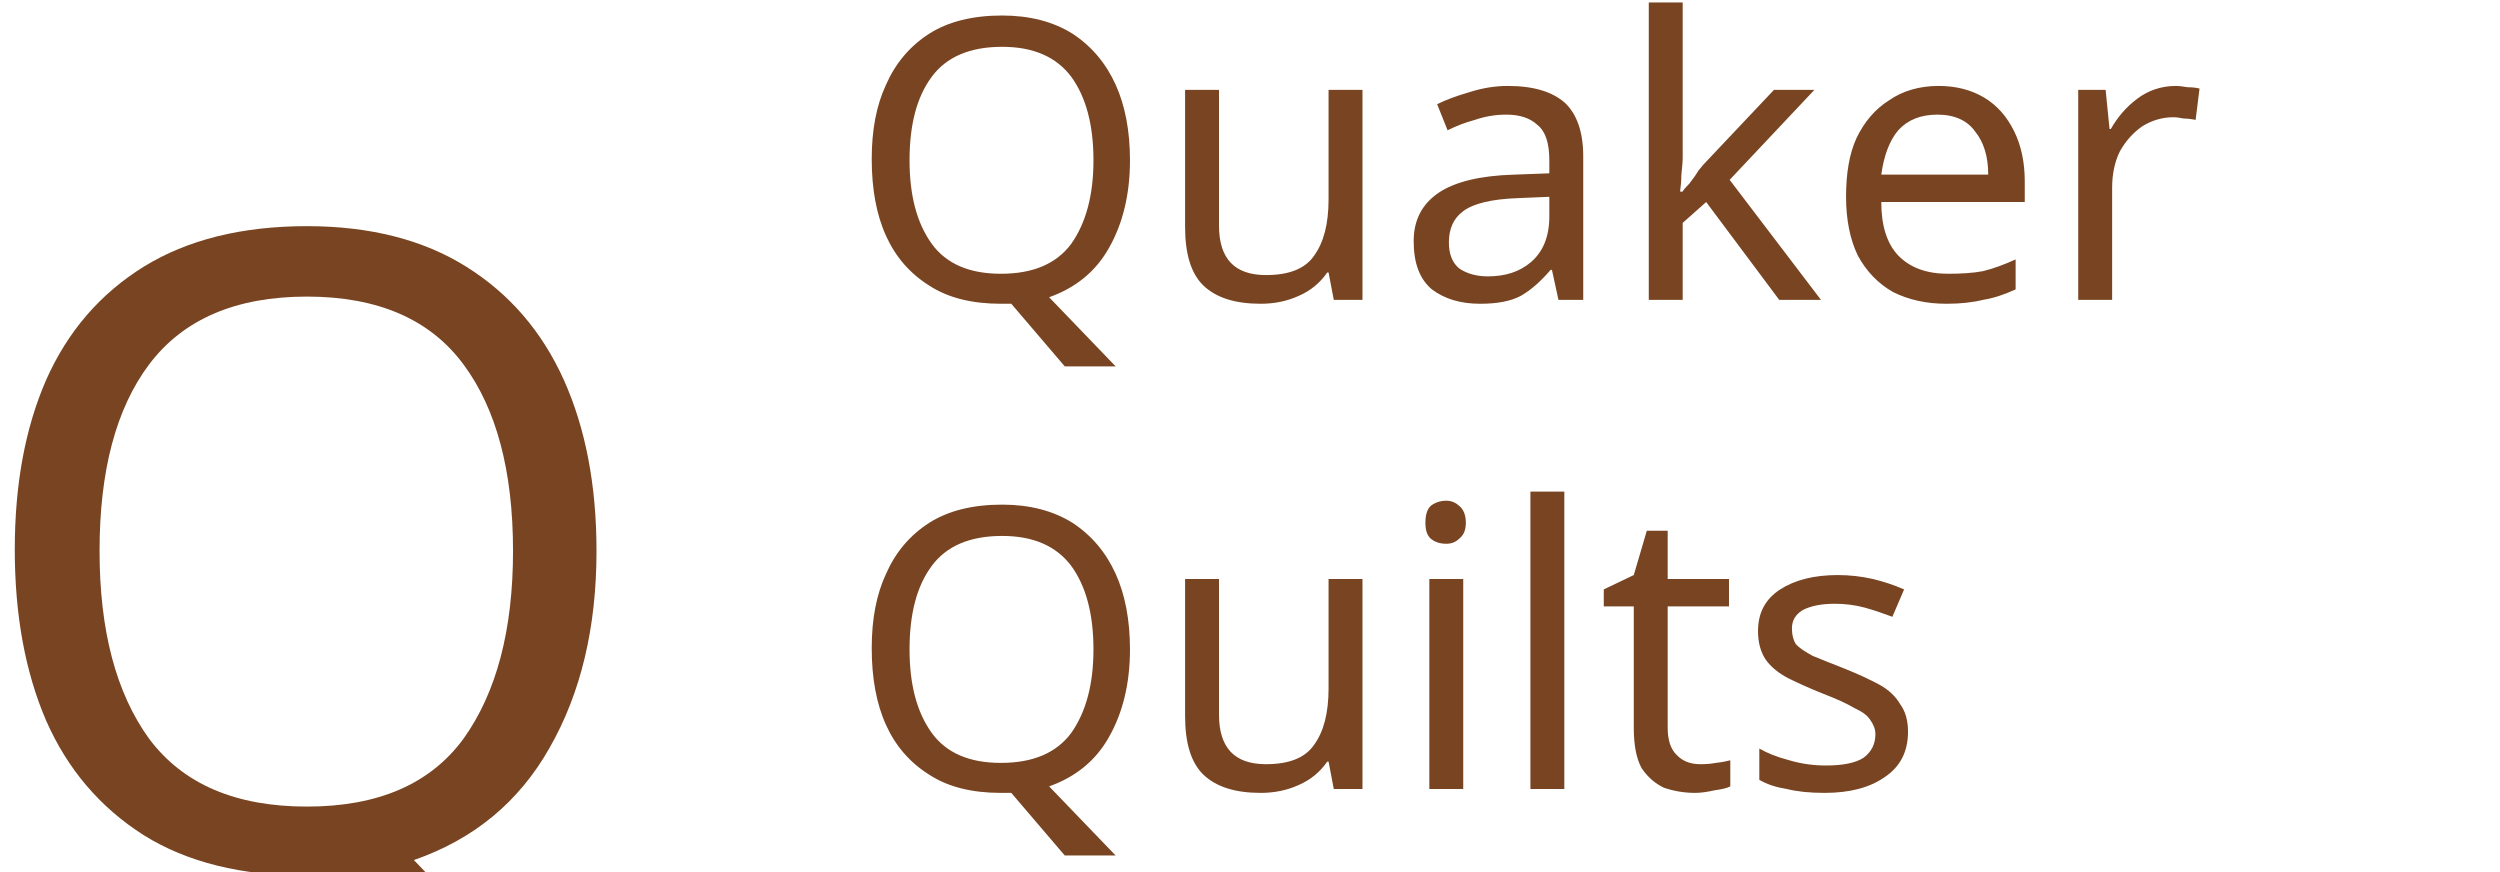
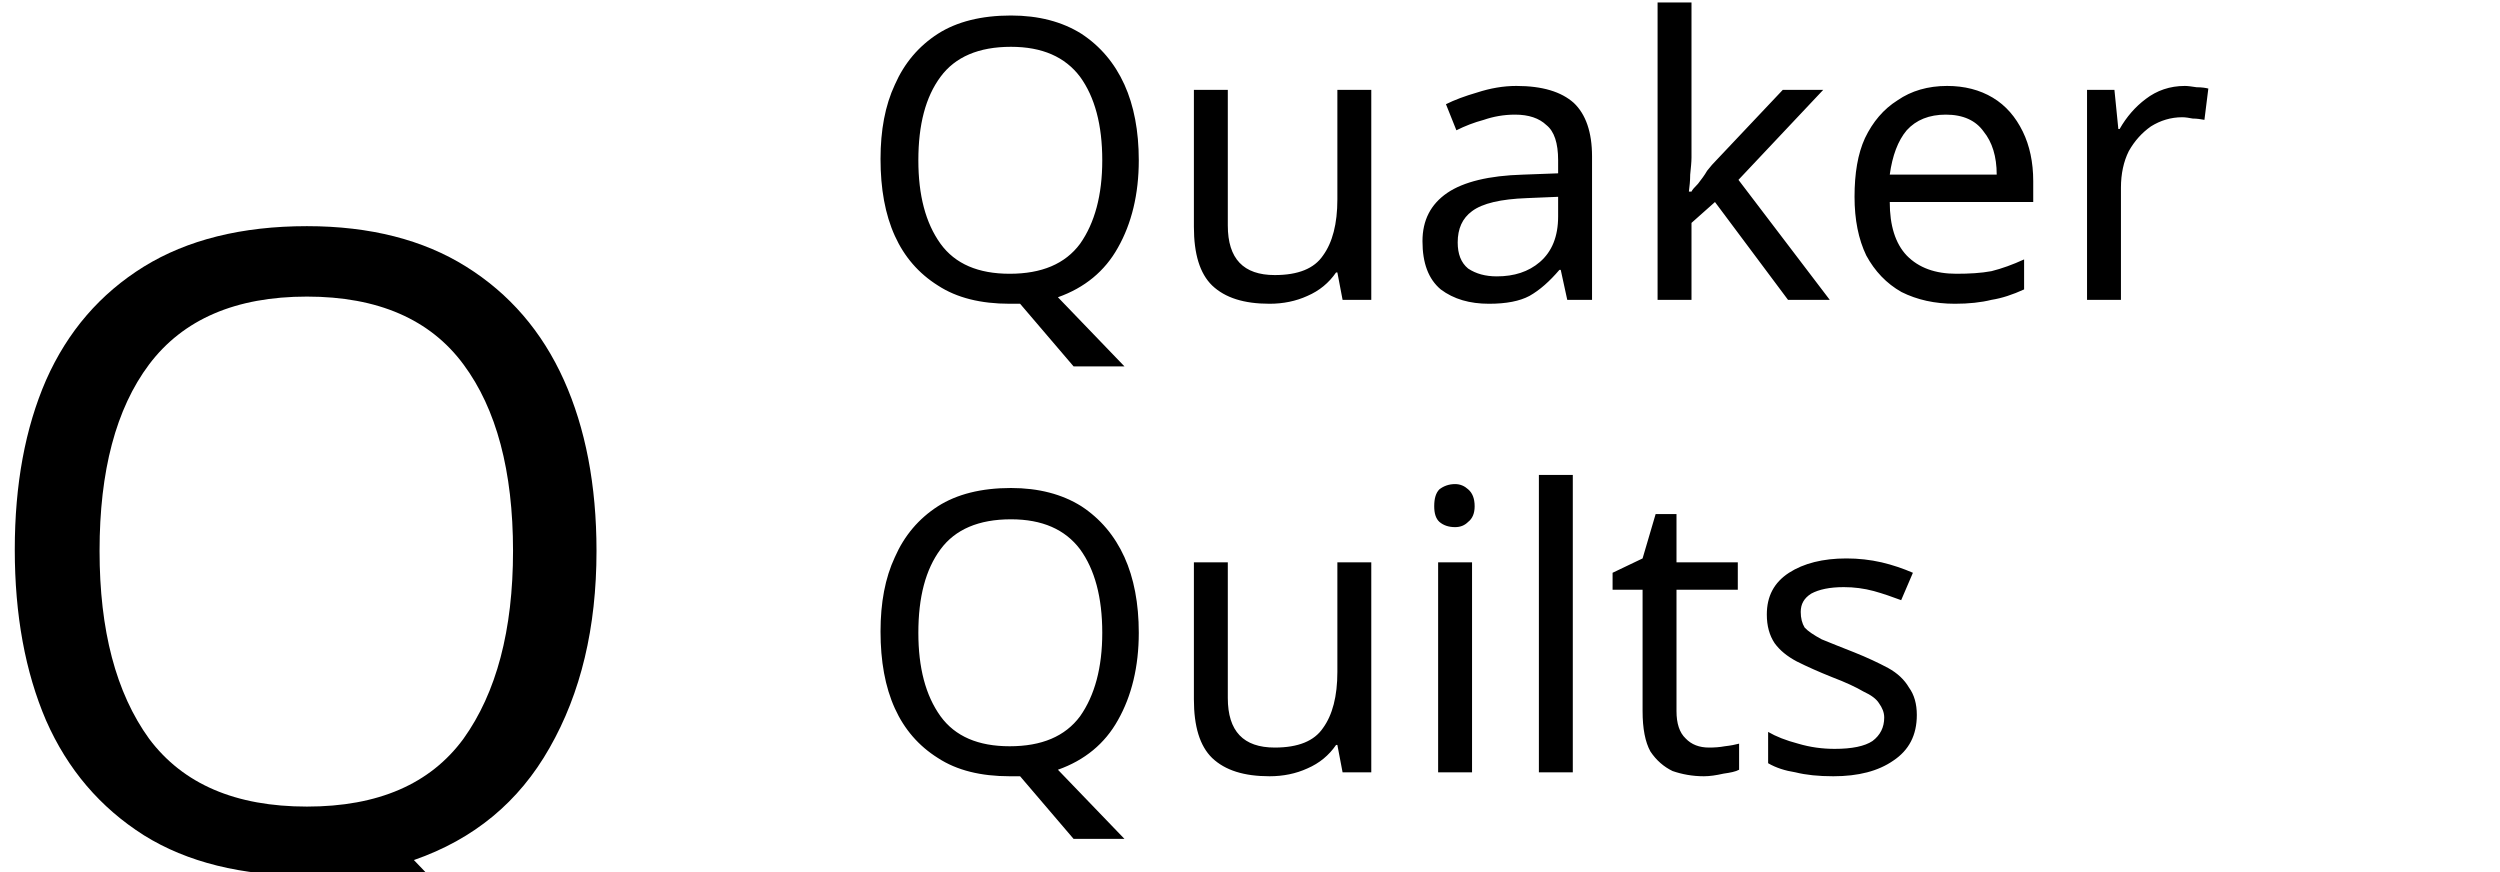
<svg xmlns="http://www.w3.org/2000/svg" width="120.532" height="42" viewBox="0 0 31.891 11.113" version="1.1" id="svg8">
  <defs id="defs2" />
  <g id="layer1" transform="translate(0,-285.8875)">
-     <g id="g3749" transform="matrix(1.064909,0,0,1.064909,-38.33185,222.0951)">
-       <text id="text12" y="70.286" x="35.53" style="font-style:normal;font-variant:normal;font-weight:normal;font-stretch:normal;font-size:10.583px;line-height:1.25;font-family:WestBalaio;-inkscape-font-specification:'WestBalaio, Normal';font-variant-ligatures:normal;font-variant-caps:normal;font-variant-numeric:normal;font-feature-settings:normal;text-align:start;letter-spacing:0px;word-spacing:0px;writing-mode:lr-tb;text-anchor:start;fill:#784421;fill-opacity:1;stroke:none;stroke-width:0.265" xml:space="preserve">
-         <tspan style="font-style:normal;font-variant:normal;font-weight:normal;font-stretch:normal;font-size:10.583px;font-family:WestBalaio;-inkscape-font-specification:'WestBalaio, Normal';font-variant-ligatures:normal;font-variant-caps:normal;font-variant-numeric:normal;font-feature-settings:normal;text-align:start;writing-mode:lr-tb;text-anchor:start;fill:#784421;stroke-width:0.265" y="70.286" x="35.53" id="tspan10">Q</tspan>
+     <g id="g3749" transform="matrix(1.064909,0,0,1.064909,-38.33185,222.0951)" style="fill:#000000">
+       <text id="text12" y="70.286" x="35.53" style="font-style:normal;font-variant:normal;font-weight:normal;font-stretch:normal;font-size:10.583px;line-height:1.25;font-family:WestBalaio;-inkscape-font-specification:'WestBalaio, Normal';font-variant-ligatures:normal;font-variant-caps:normal;font-variant-numeric:normal;font-feature-settings:normal;text-align:start;letter-spacing:0px;word-spacing:0px;writing-mode:lr-tb;text-anchor:start;fill:#000000;fill-opacity:1;stroke:none;stroke-width:0.265" xml:space="preserve">
+         <tspan style="font-style:normal;font-variant:normal;font-weight:normal;font-stretch:normal;font-size:10.583px;font-family:WestBalaio;-inkscape-font-specification:'WestBalaio, Normal';font-variant-ligatures:normal;font-variant-caps:normal;font-variant-numeric:normal;font-feature-settings:normal;text-align:start;writing-mode:lr-tb;text-anchor:start;fill:#000000;stroke-width:0.265" y="70.286" x="35.53" id="tspan10">Q</tspan>
      </text>
-       <text id="text16-0" y="63.498" x="46.157" style="font-style:normal;font-variant:normal;font-weight:normal;font-stretch:normal;font-size:4.686px;line-height:1.25;font-family:'Trajan Pro';-inkscape-font-specification:'Trajan Pro, Normal';font-variant-ligatures:normal;font-variant-caps:normal;font-variant-numeric:normal;font-feature-settings:normal;text-align:start;letter-spacing:0px;word-spacing:0px;writing-mode:lr-tb;text-anchor:start;fill:#784421;fill-opacity:1;stroke:none;stroke-width:0.117" xml:space="preserve">
-         <tspan style="font-style:normal;font-variant:normal;font-weight:normal;font-stretch:normal;font-size:4.686px;font-family:'Trajan Pro';-inkscape-font-specification:'Trajan Pro, Normal';font-variant-ligatures:normal;font-variant-caps:normal;font-variant-numeric:normal;font-feature-settings:normal;text-align:start;writing-mode:lr-tb;text-anchor:start;fill:#784421;stroke-width:0.117" y="63.498" x="46.157" id="tspan14-1">Quaker</tspan>
-         <tspan id="tspan18-0" style="font-style:normal;font-variant:normal;font-weight:normal;font-stretch:normal;font-size:4.686px;font-family:'Trajan Pro';-inkscape-font-specification:'Trajan Pro, Normal';font-variant-ligatures:normal;font-variant-caps:normal;font-variant-numeric:normal;font-feature-settings:normal;text-align:start;writing-mode:lr-tb;text-anchor:start;fill:#784421;stroke-width:0.117" y="69.355" x="46.157">Quilts</tspan>
+       <text id="text16-0" y="63.498" x="46.263" style="font-style:normal;font-variant:normal;font-weight:normal;font-stretch:normal;font-size:4.686px;line-height:1.25;font-family:'Trajan Pro';-inkscape-font-specification:'Trajan Pro, Normal';font-variant-ligatures:normal;font-variant-caps:normal;font-variant-numeric:normal;font-feature-settings:normal;text-align:start;letter-spacing:0px;word-spacing:0px;writing-mode:lr-tb;text-anchor:start;fill:#000000;fill-opacity:1;stroke:none;stroke-width:0.117" xml:space="preserve">
+         <tspan id="tspan18-0" style="font-style:normal;font-variant:normal;font-weight:normal;font-stretch:normal;font-size:4.686px;font-family:'Trajan Pro';-inkscape-font-specification:'Trajan Pro, Normal';font-variant-ligatures:normal;font-variant-caps:normal;font-variant-numeric:normal;font-feature-settings:normal;text-align:start;writing-mode:lr-tb;text-anchor:start;fill:#000000;stroke-width:0.117" y="63.498" x="46.263">Quaker</tspan>
+       </text>
+       <text xml:space="preserve" style="font-style:normal;font-weight:normal;font-size:9.938px;line-height:1.25;font-family:sans-serif;letter-spacing:0px;word-spacing:0px;fill:#000000;fill-opacity:1;stroke:none;stroke-width:0.248" x="46.263" y="47.942" id="text19">
+         <tspan id="tspan17" x="46.263" y="56.735" style="stroke-width:0.248" />
+         <tspan x="46.263" y="69.158" style="font-style:normal;font-variant:normal;font-weight:normal;font-stretch:normal;font-size:4.686px;font-family:'Trajan Pro';-inkscape-font-specification:'Trajan Pro, Normal';font-variant-ligatures:normal;font-variant-caps:normal;font-variant-numeric:normal;font-feature-settings:normal;text-align:start;writing-mode:lr-tb;text-anchor:start;stroke-width:0.248" id="tspan21">Quilts</tspan>
      </text>
    </g>
  </g>
</svg>
